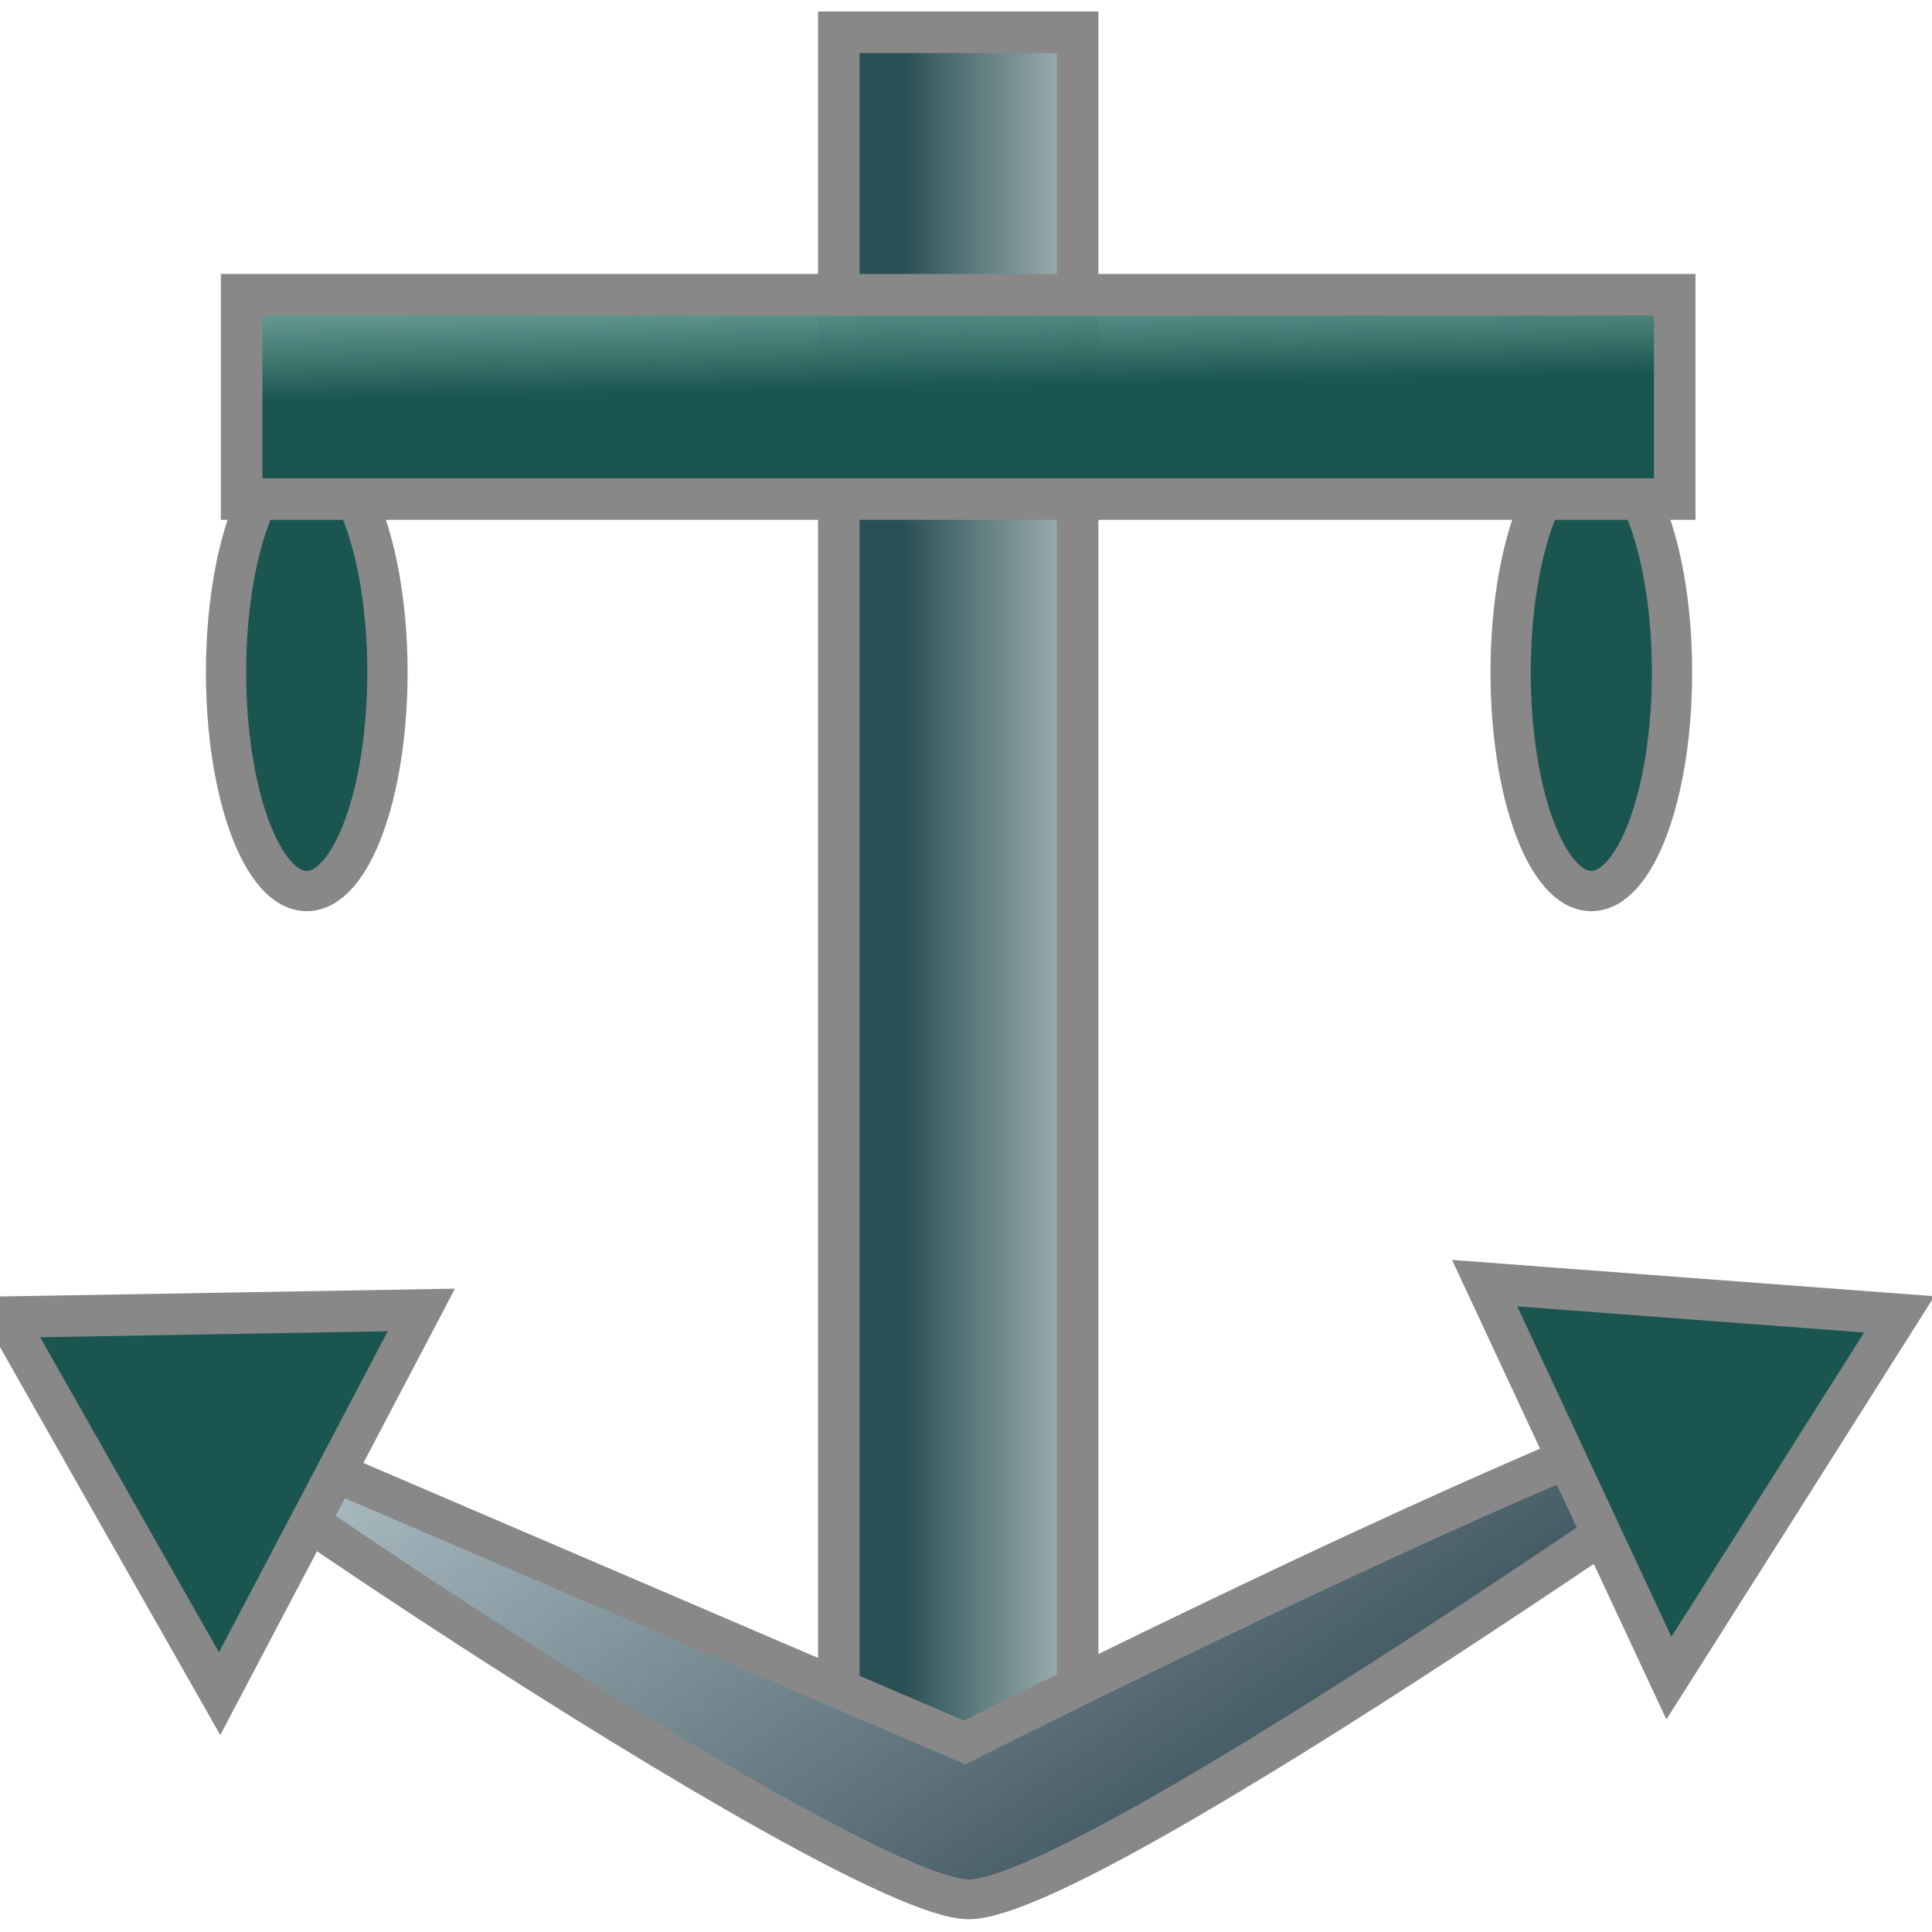
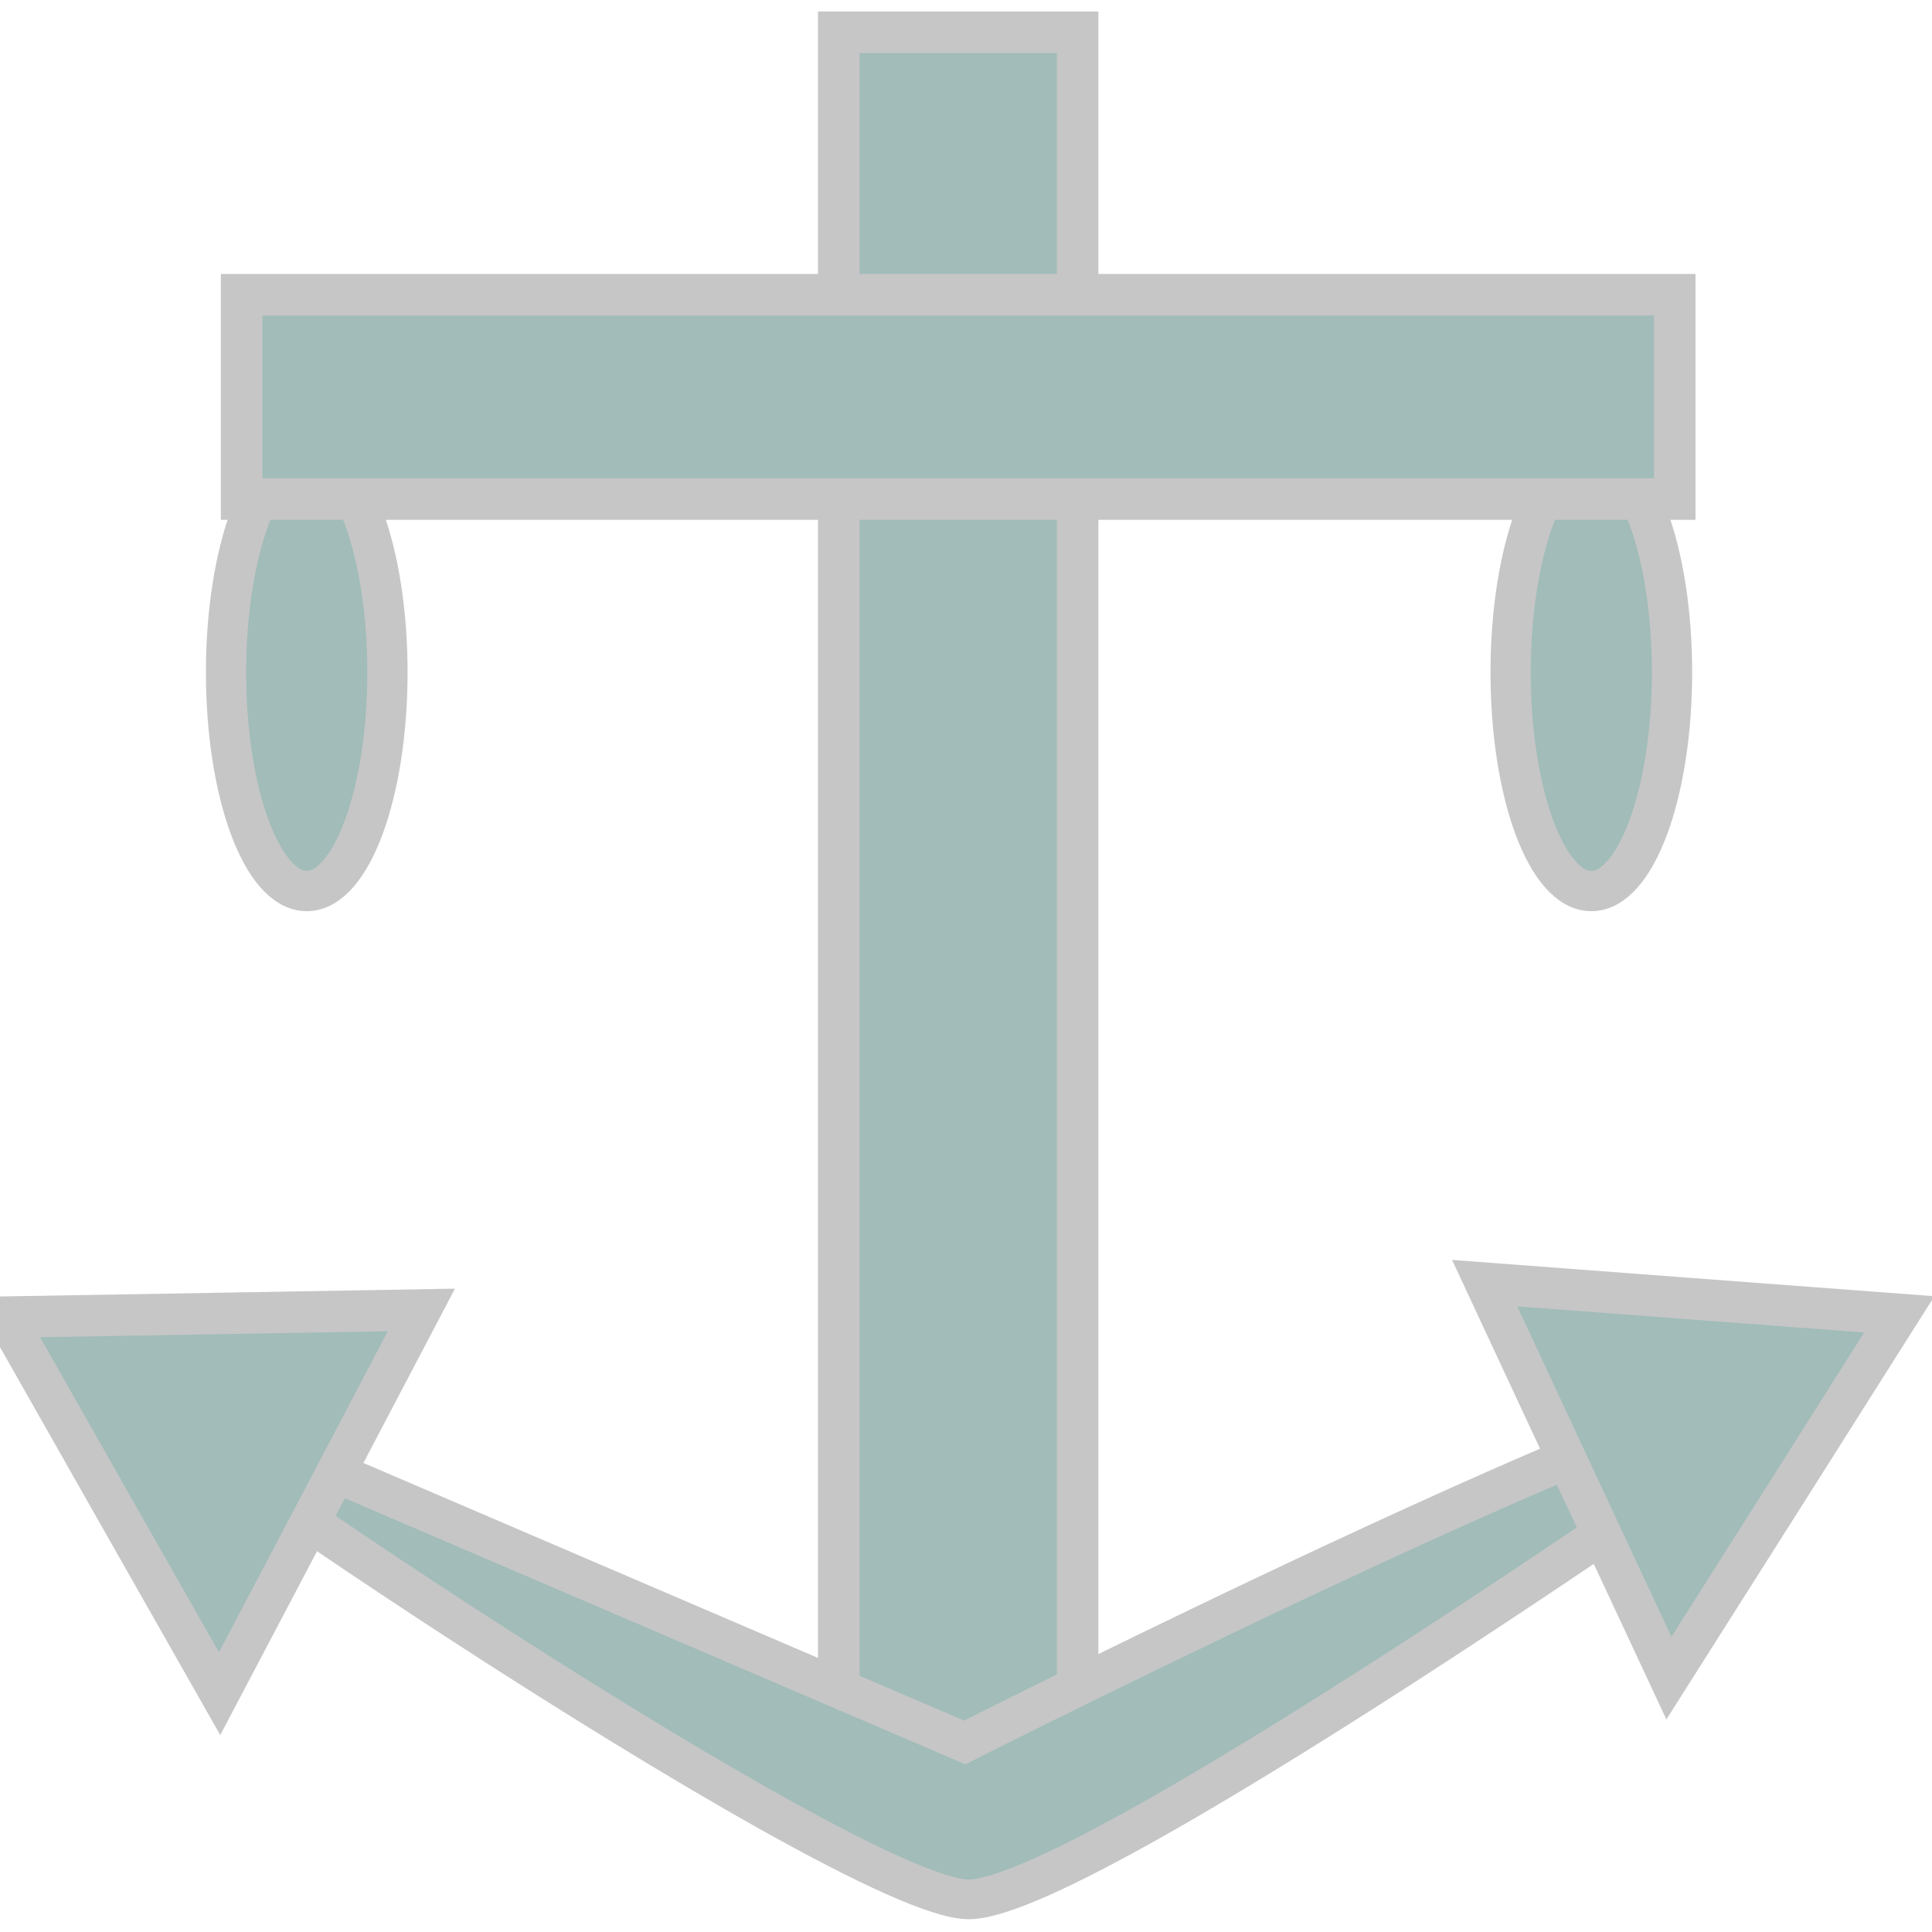
- <svg xmlns="http://www.w3.org/2000/svg" xmlns:xlink="http://www.w3.org/1999/xlink" width="48" height="48" id="svg1340" version="1.1">
+ <svg xmlns="http://www.w3.org/2000/svg" width="48" height="48" id="svg1340" version="1.1">
  <defs id="defs1342">
    <linearGradient id="linearGradient2247">
      <stop style="stop-color:#1b554f;stop-opacity:1;" offset="0" id="stop2249" />
      <stop style="stop-color:#b5e8e3;stop-opacity:0.899;" offset="1" id="stop2251" />
    </linearGradient>
-     <linearGradient id="linearGradient2239">
-       <stop style="stop-color:#295054;stop-opacity:1;" offset="0" id="stop2241" />
-       <stop style="stop-color:#295054;stop-opacity:0;" offset="1" id="stop2243" />
-     </linearGradient>
    <linearGradient id="linearGradient2231">
      <stop style="stop-color:#29414b;stop-opacity:1;" offset="0" id="stop2233" />
      <stop style="stop-color:#d4e2e8;stop-opacity:1;" offset="1" id="stop2235" />
    </linearGradient>
-     <linearGradient xlink:href="#linearGradient2231" id="linearGradient2237" x1="13.695" y1="15.261" x2="8.498" y2="6.246" gradientUnits="userSpaceOnUse" gradientTransform="matrix(2.715928,0,0,3.259972,1.801394,-36.97009)" />
-     <linearGradient xlink:href="#linearGradient2239" id="linearGradient2245" x1="7.563" y1="7.734" x2="10.059" y2="7.734" gradientUnits="userSpaceOnUse" gradientTransform="matrix(2.967087,0,0,3.259972,0.00223983,-34.45833)" />
-     <linearGradient xlink:href="#linearGradient2247" id="linearGradient2253" x1="4.05" y1="3.779" x2="4.022" y2="2.247" gradientUnits="userSpaceOnUse" gradientTransform="matrix(2.967087,0,0,3.259972,0.00223983,-34.45833)" />
  </defs>
  <g id="layer1" transform="translate(0,32)">
-     <ellipse style="fill:#1b554f;fill-opacity:1;stroke:#888888;stroke-width:1;stroke-opacity:1;stroke-miterlimit:4;stroke-dasharray:none" id="path2265" cx="39.536" cy="-15.296" rx="2.005" ry="5.434" />
-     <ellipse style="fill:#1b554f;fill-opacity:1;stroke:#888888;stroke-width:1;stroke-opacity:1;stroke-miterlimit:4;stroke-dasharray:none" id="path2255" cx="7.621" cy="-15.296" rx="2.005" ry="5.434" />
-     <rect style="fill:url(#linearGradient2245);fill-opacity:1;stroke:#888888;stroke-width:1.032;stroke-opacity:1" id="rect1348" width="5.934" height="43.906" x="20.839" y="-31.198" />
-     <rect style="fill:url(#linearGradient2253);fill-opacity:1;stroke:#888888;stroke-width:1.032;stroke-opacity:1" id="rect2227" width="35.605" height="5.077" x="6.003" y="-24.678" />
-     <path style="fill:url(#linearGradient2237);fill-opacity:1;fill-rule:evenodd;stroke:#888888;stroke-width:0.987;stroke-opacity:1" d="M 3.475,2.502 C 0.599,1.268 21.011,15.189 24.069,15.189 c 3.059,0 21.187,-12.827 21.187,-12.827 C 44.176,1.078 23.968,11.291 23.968,11.291 Z" id="path2229" />
-     <path style="fill:#1b554f;fill-opacity:1;stroke:#888888;stroke-opacity:1;stroke-width:0.238;stroke-miterlimit:4;stroke-dasharray:none" id="path2261" d="M -2.027,0.953 -3.018,0.174 -4.009,-0.606 -2.838,-1.074 -1.668,-1.542 -1.847,-0.294 Z" transform="matrix(3.82664,1.540601,-1.458296,4.04261,14.60239,9.348831)" />
-     <path style="fill:#1b554f;fill-opacity:1;stroke:#888888;stroke-opacity:1;stroke-width:0.238;stroke-miterlimit:4;stroke-dasharray:none" id="path2263" d="M -2.027,0.953 -3.018,0.174 -4.009,-0.606 -2.838,-1.074 -1.668,-1.542 -1.847,-0.294 Z" transform="matrix(3.695379,1.888215,-1.762117,3.893786,50.63322,9.808607)" />
+     <ellipse style="fill:#a1bcb9;fill-opacity:1;stroke:#c6c6c6;stroke-width:1;stroke-opacity:1;stroke-miterlimit:4;stroke-dasharray:none" id="path2265" cx="39.536" cy="-15.296" rx="2.005" ry="5.434" />
+     <ellipse style="fill:#a1bcb9;fill-opacity:1;stroke:#c6c6c6;stroke-width:1;stroke-opacity:1;stroke-miterlimit:4;stroke-dasharray:none" id="path2255" cx="7.621" cy="-15.296" rx="2.005" ry="5.434" />
+     <rect style="fill:#a1bcb9;fill-opacity:1;stroke:#c6c6c6;stroke-width:1.032;stroke-opacity:1" id="rect1348" width="5.934" height="43.906" x="20.839" y="-31.198" />
+     <rect style="fill:#a1bcb9;fill-opacity:1;stroke:#c6c6c6;stroke-width:1.032;stroke-opacity:1" id="rect2227" width="35.605" height="5.077" x="6.003" y="-24.678" />
+     <path style="fill:#a1bcb9;fill-opacity:1;fill-rule:evenodd;stroke:#c6c6c6;stroke-width:0.987;stroke-opacity:1" d="M 3.475,2.502 C 0.599,1.268 21.011,15.189 24.069,15.189 c 3.059,0 21.187,-12.827 21.187,-12.827 C 44.176,1.078 23.968,11.291 23.968,11.291 Z" id="path2229" />
+     <path style="fill:#a1bcb9;fill-opacity:1;stroke:#c6c6c6;stroke-opacity:1;stroke-width:0.238;stroke-miterlimit:4;stroke-dasharray:none" id="path2261" d="M -2.027,0.953 -3.018,0.174 -4.009,-0.606 -2.838,-1.074 -1.668,-1.542 -1.847,-0.294 Z" transform="matrix(3.82664,1.540601,-1.458296,4.04261,14.60239,9.348831)" />
+     <path style="fill:#a1bcb9;fill-opacity:1;stroke:#c6c6c6;stroke-opacity:1;stroke-width:0.238;stroke-miterlimit:4;stroke-dasharray:none" id="path2263" d="M -2.027,0.953 -3.018,0.174 -4.009,-0.606 -2.838,-1.074 -1.668,-1.542 -1.847,-0.294 Z" transform="matrix(3.695379,1.888215,-1.762117,3.893786,50.63322,9.808607)" />
  </g>
</svg>
